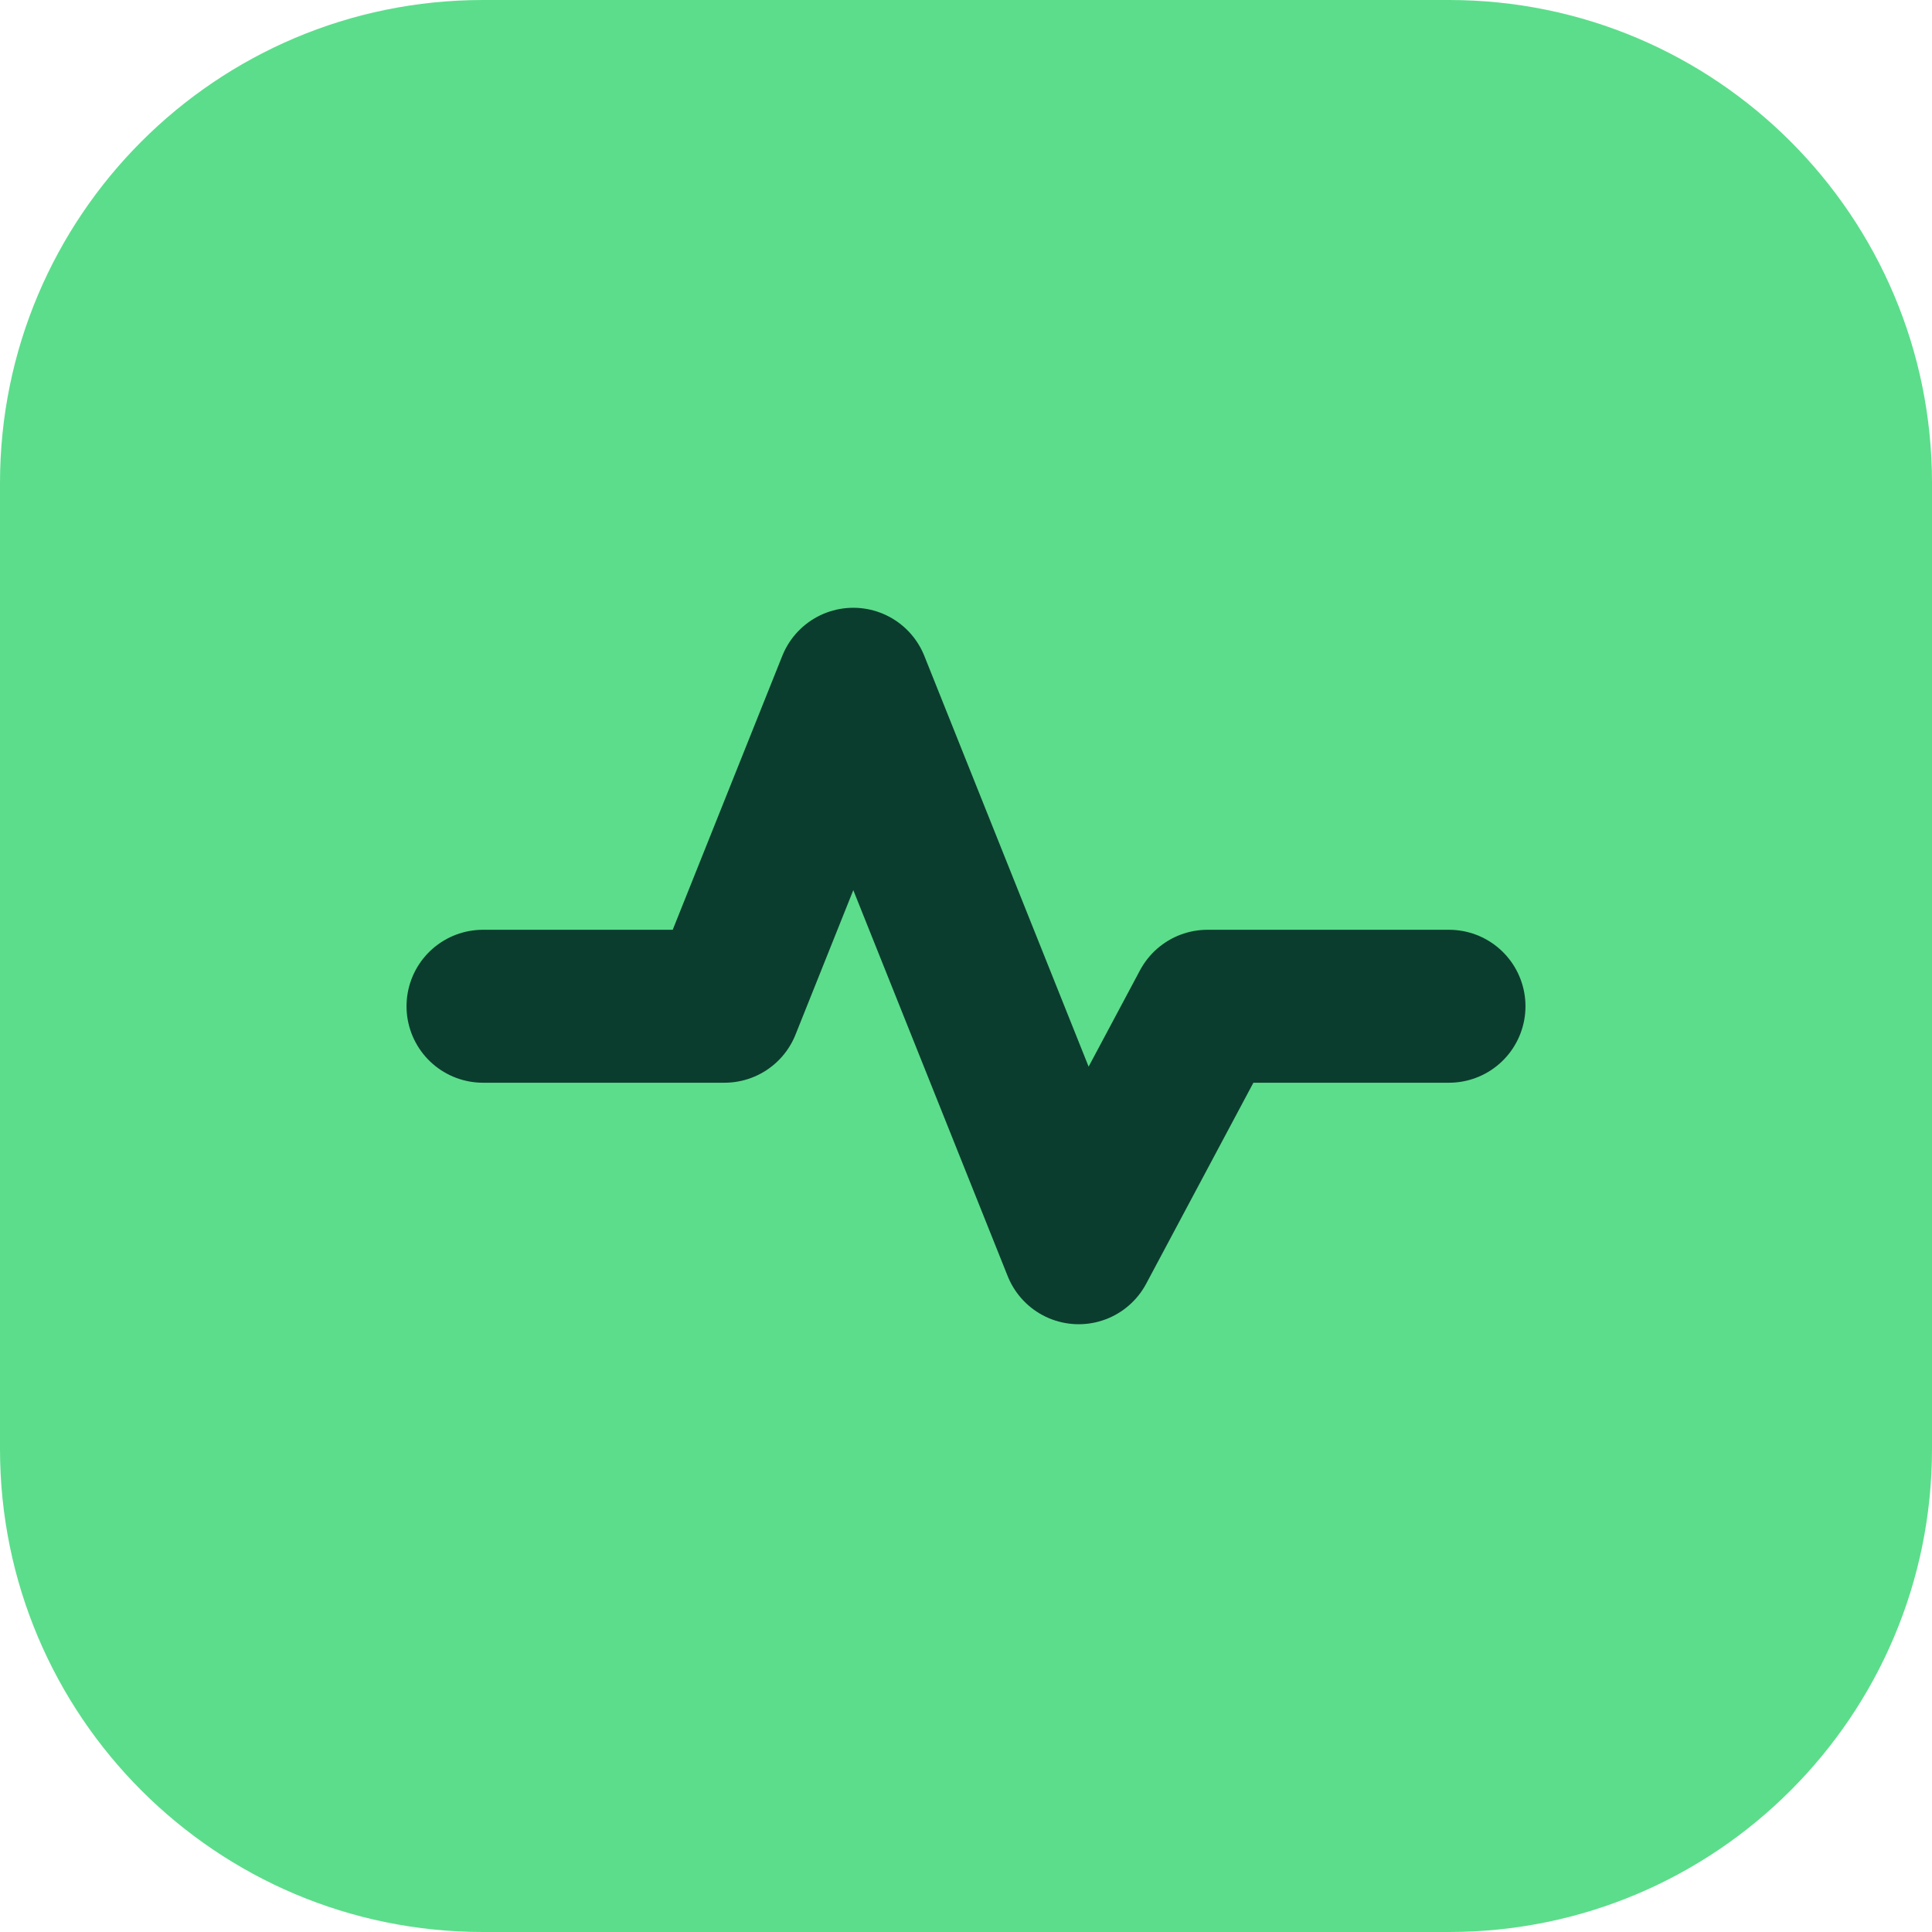
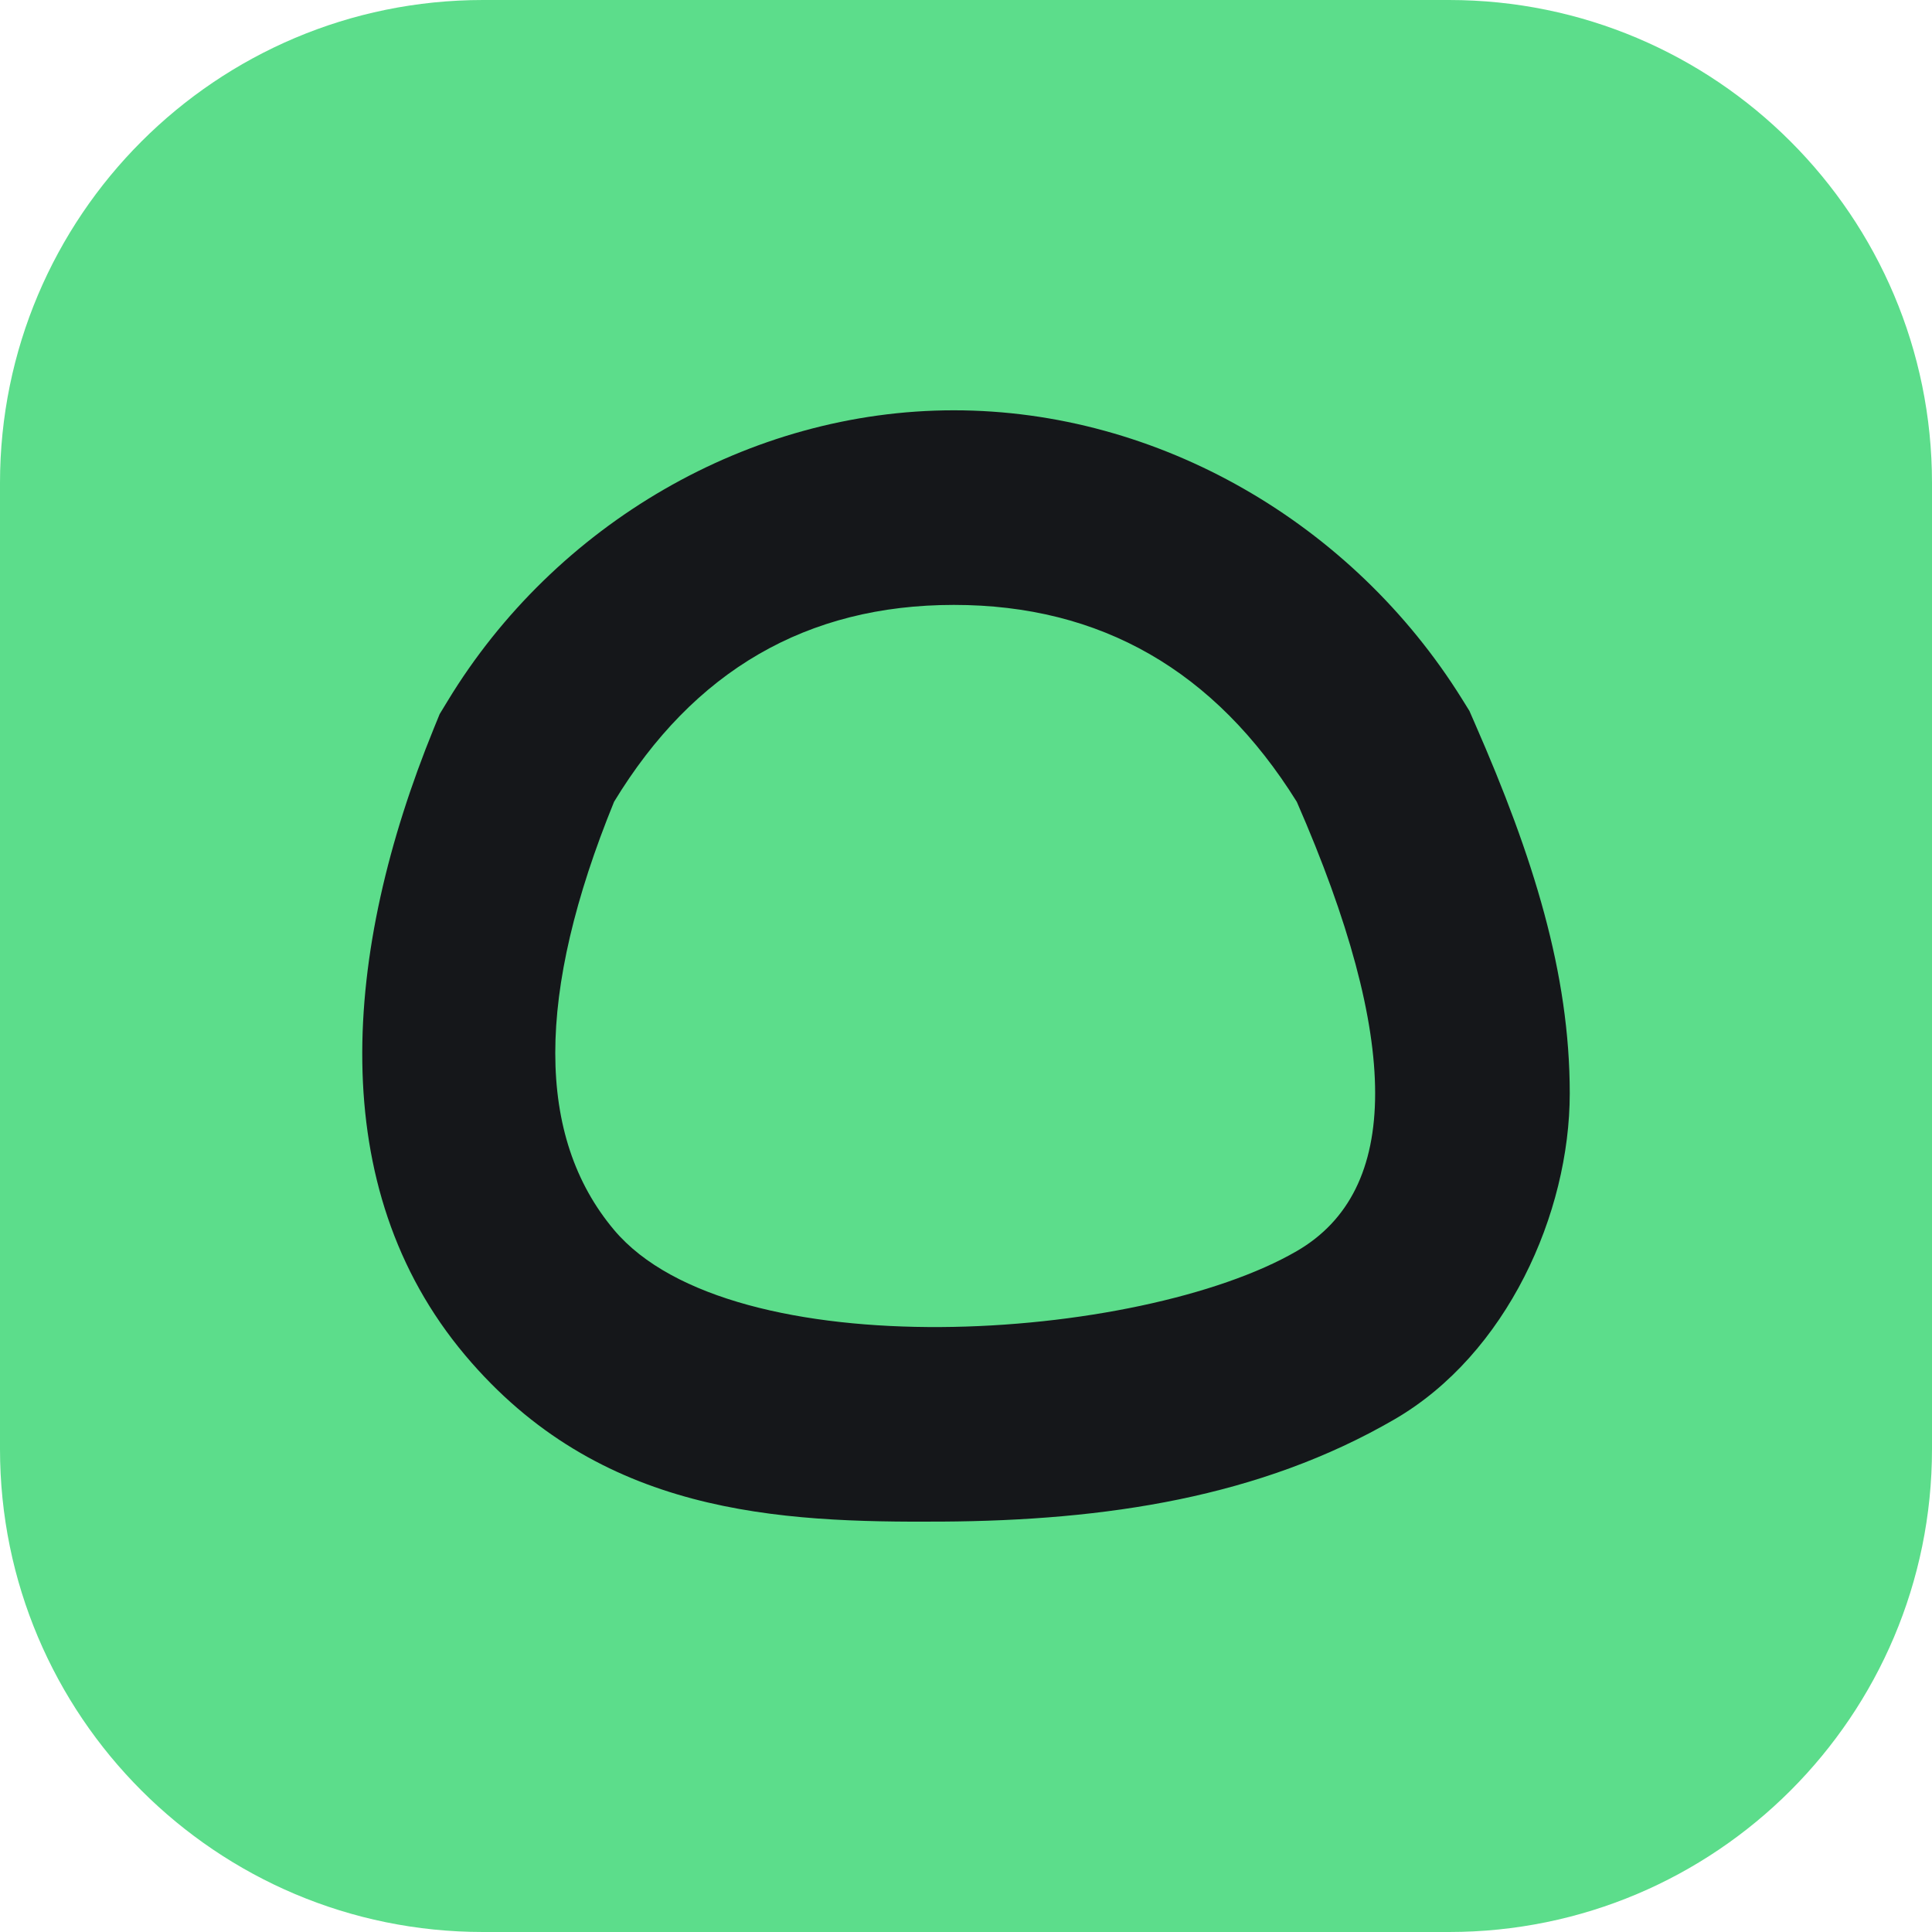
- <svg xmlns="http://www.w3.org/2000/svg" viewBox="0 0 24 24" width="24" height="24" fill="none">
+ <svg xmlns="http://www.w3.org/2000/svg" viewBox="0 0 24 24" width="24" height="24">
  <rect width="24" height="24" rx="6" fill="#5CDD8B" />
-   <path d="M6 12.5h3l1.6-4 2.8 7 1.6-3H18" stroke="#0B3D2E" stroke-width="1.9" stroke-linecap="round" stroke-linejoin="round" />
+   <path transform="translate(4.5 4.5) scale(.625)" fill="#15171A" d="M11.759.955c-4.071 0-7.93 2.265-10.06 5.774l-.16.263-.116.284c-1.81 4.44-2.188 9.118.621 12.459 2.67 3.174 6.221 3.328 9.477 3.308 3.256-.02 6.323-.482 8.995-2.032C22.75 19.714 24 16.917 24 14.53c0-2.388-.724-4.698-1.882-7.343l-.112-.257-.148-.238C19.683 3.2 15.83.955 11.758.955Zm0 3.868c2.919 0 5.19 1.305 6.816 3.914 2.076 4.747 2.076 7.724 0 8.929-3.116 1.808-11.234 2.359-13.57-.42-1.558-1.853-1.558-4.69 0-8.51 1.584-2.608 3.835-3.913 6.754-3.913z" />
</svg>
